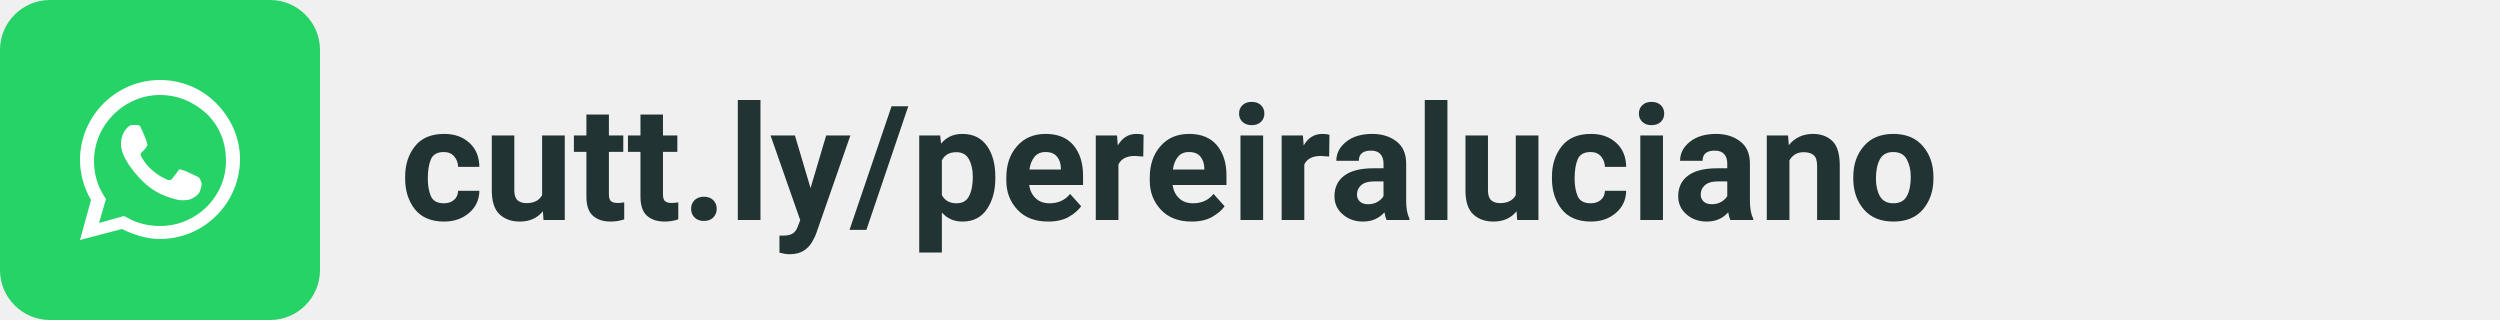
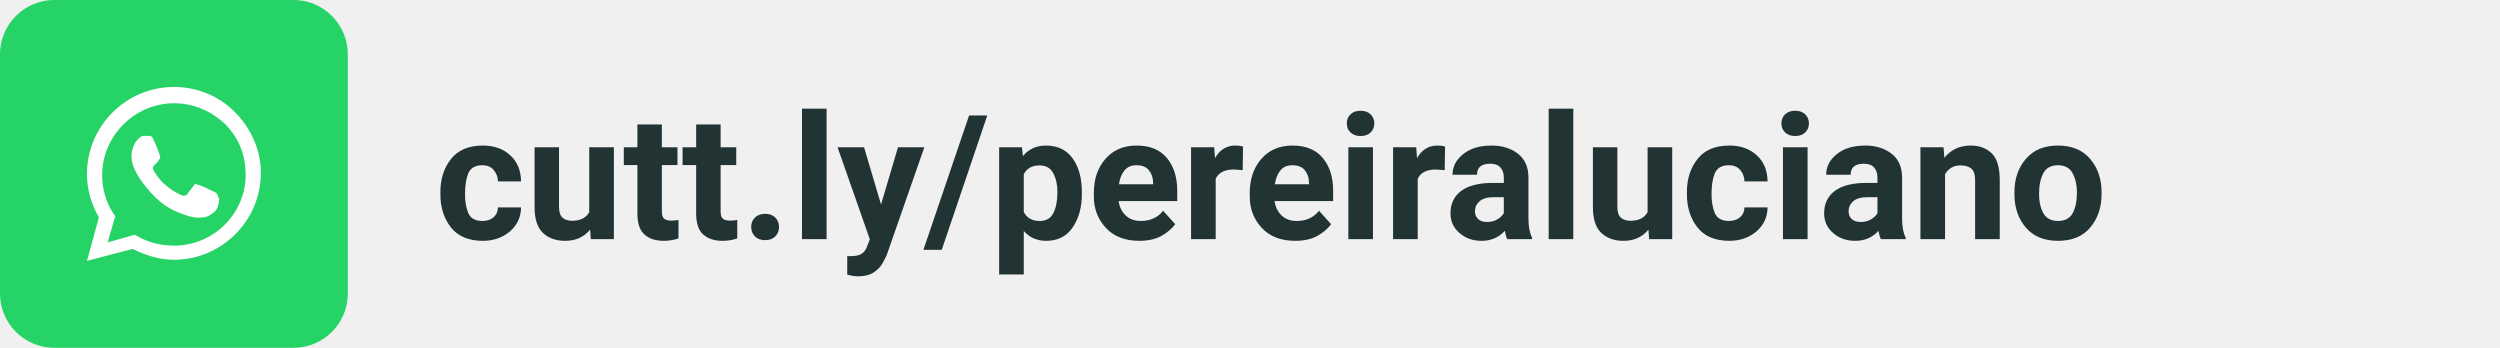
- <svg xmlns="http://www.w3.org/2000/svg" width="250" height="32" viewBox="0 0 250 32" fill="none">
+ <svg xmlns="http://www.w3.org/2000/svg" width="230" height="32" viewBox="0 0 230 32" fill="none">
  <style>
    text {
      font-family:system-ui,-apple-system,BlinkMacSystemFont,"Segoe UI",Roboto,"Helvetica Neue",Arial,"Noto Sans",sans-serif,"Apple Color Emoji","Segoe UI Emoji","Segoe UI Symbol","Noto Color Emoji";
      font-weight:600;
      font-size: 16px;
    } .dark { fill: #233}
    @media (    prefers-color-scheme: dark) {
      .dark {fill:#dfe2e2} 
    }  
  </style>
  <text class="dark" x="40" y="22">cutt.ly/pereiraluciano</text>
  <path d="M27 0H5C2.239 0 0 2.239 0 5V27C0 29.761 2.239 32 5 32H27C29.761 32 32 29.761 32 27V5C32 2.239 29.761 0 27 0Z" fill="#25D366" />
  <path fill-rule="evenodd" clip-rule="evenodd" d="M21.6 10.3C20.1 8.8 18.1 8 16 8C11.6 8 8 11.6 8 16C8 17.4 8.4 18.8 9.1 20L8 24L12.2 22.9C13.4 23.5 14.7 23.9 16 23.9C20.4 23.9 24 20.3 24 15.9C24 13.8 23.1 11.8 21.6 10.3ZM16 22.6C14.8 22.6 13.6 22.3 12.6 21.7L12.4 21.6L9.9 22.3L10.6 19.9L10.4 19.6C9.7 18.5 9.4 17.3 9.4 16.1C9.4 12.5 12.4 9.5 16 9.5C17.8 9.5 19.4 10.2 20.7 11.4C22 12.7 22.6 14.3 22.6 16.1C22.6 19.6 19.7 22.6 16 22.6ZM19.6 17.6C19.4 17.5 18.4 17 18.2 17C18 16.9 17.9 16.9 17.8 17.1C17.7 17.3 17.3 17.7 17.2 17.9C17.1 18 17 18 16.8 18C16.6 17.9 16 17.7 15.2 17C14.6 16.5 14.2 15.8 14.1 15.6C14 15.4 14.1 15.3 14.2 15.2C14.3 15.1 14.4 15 14.5 14.9C14.6 14.8 14.6 14.7 14.7 14.6C14.8 14.5 14.7 14.4 14.7 14.3C14.7 14.2 14.3 13.2 14.1 12.8C14 12.5 13.8 12.5 13.7 12.5C13.6 12.5 13.5 12.5 13.3 12.5C13.2 12.5 13 12.5 12.8 12.7C12.6 12.9 12.1 13.4 12.1 14.4C12.1 15.4 12.8 16.3 12.9 16.5C13 16.6 14.3 18.7 16.3 19.5C18 20.2 18.3 20 18.7 20C19.1 20 19.9 19.5 20 19.1C20.2 18.6 20.2 18.2 20.1 18.2C20 17.7 19.8 17.7 19.6 17.6Z" fill="white" />
</svg>
